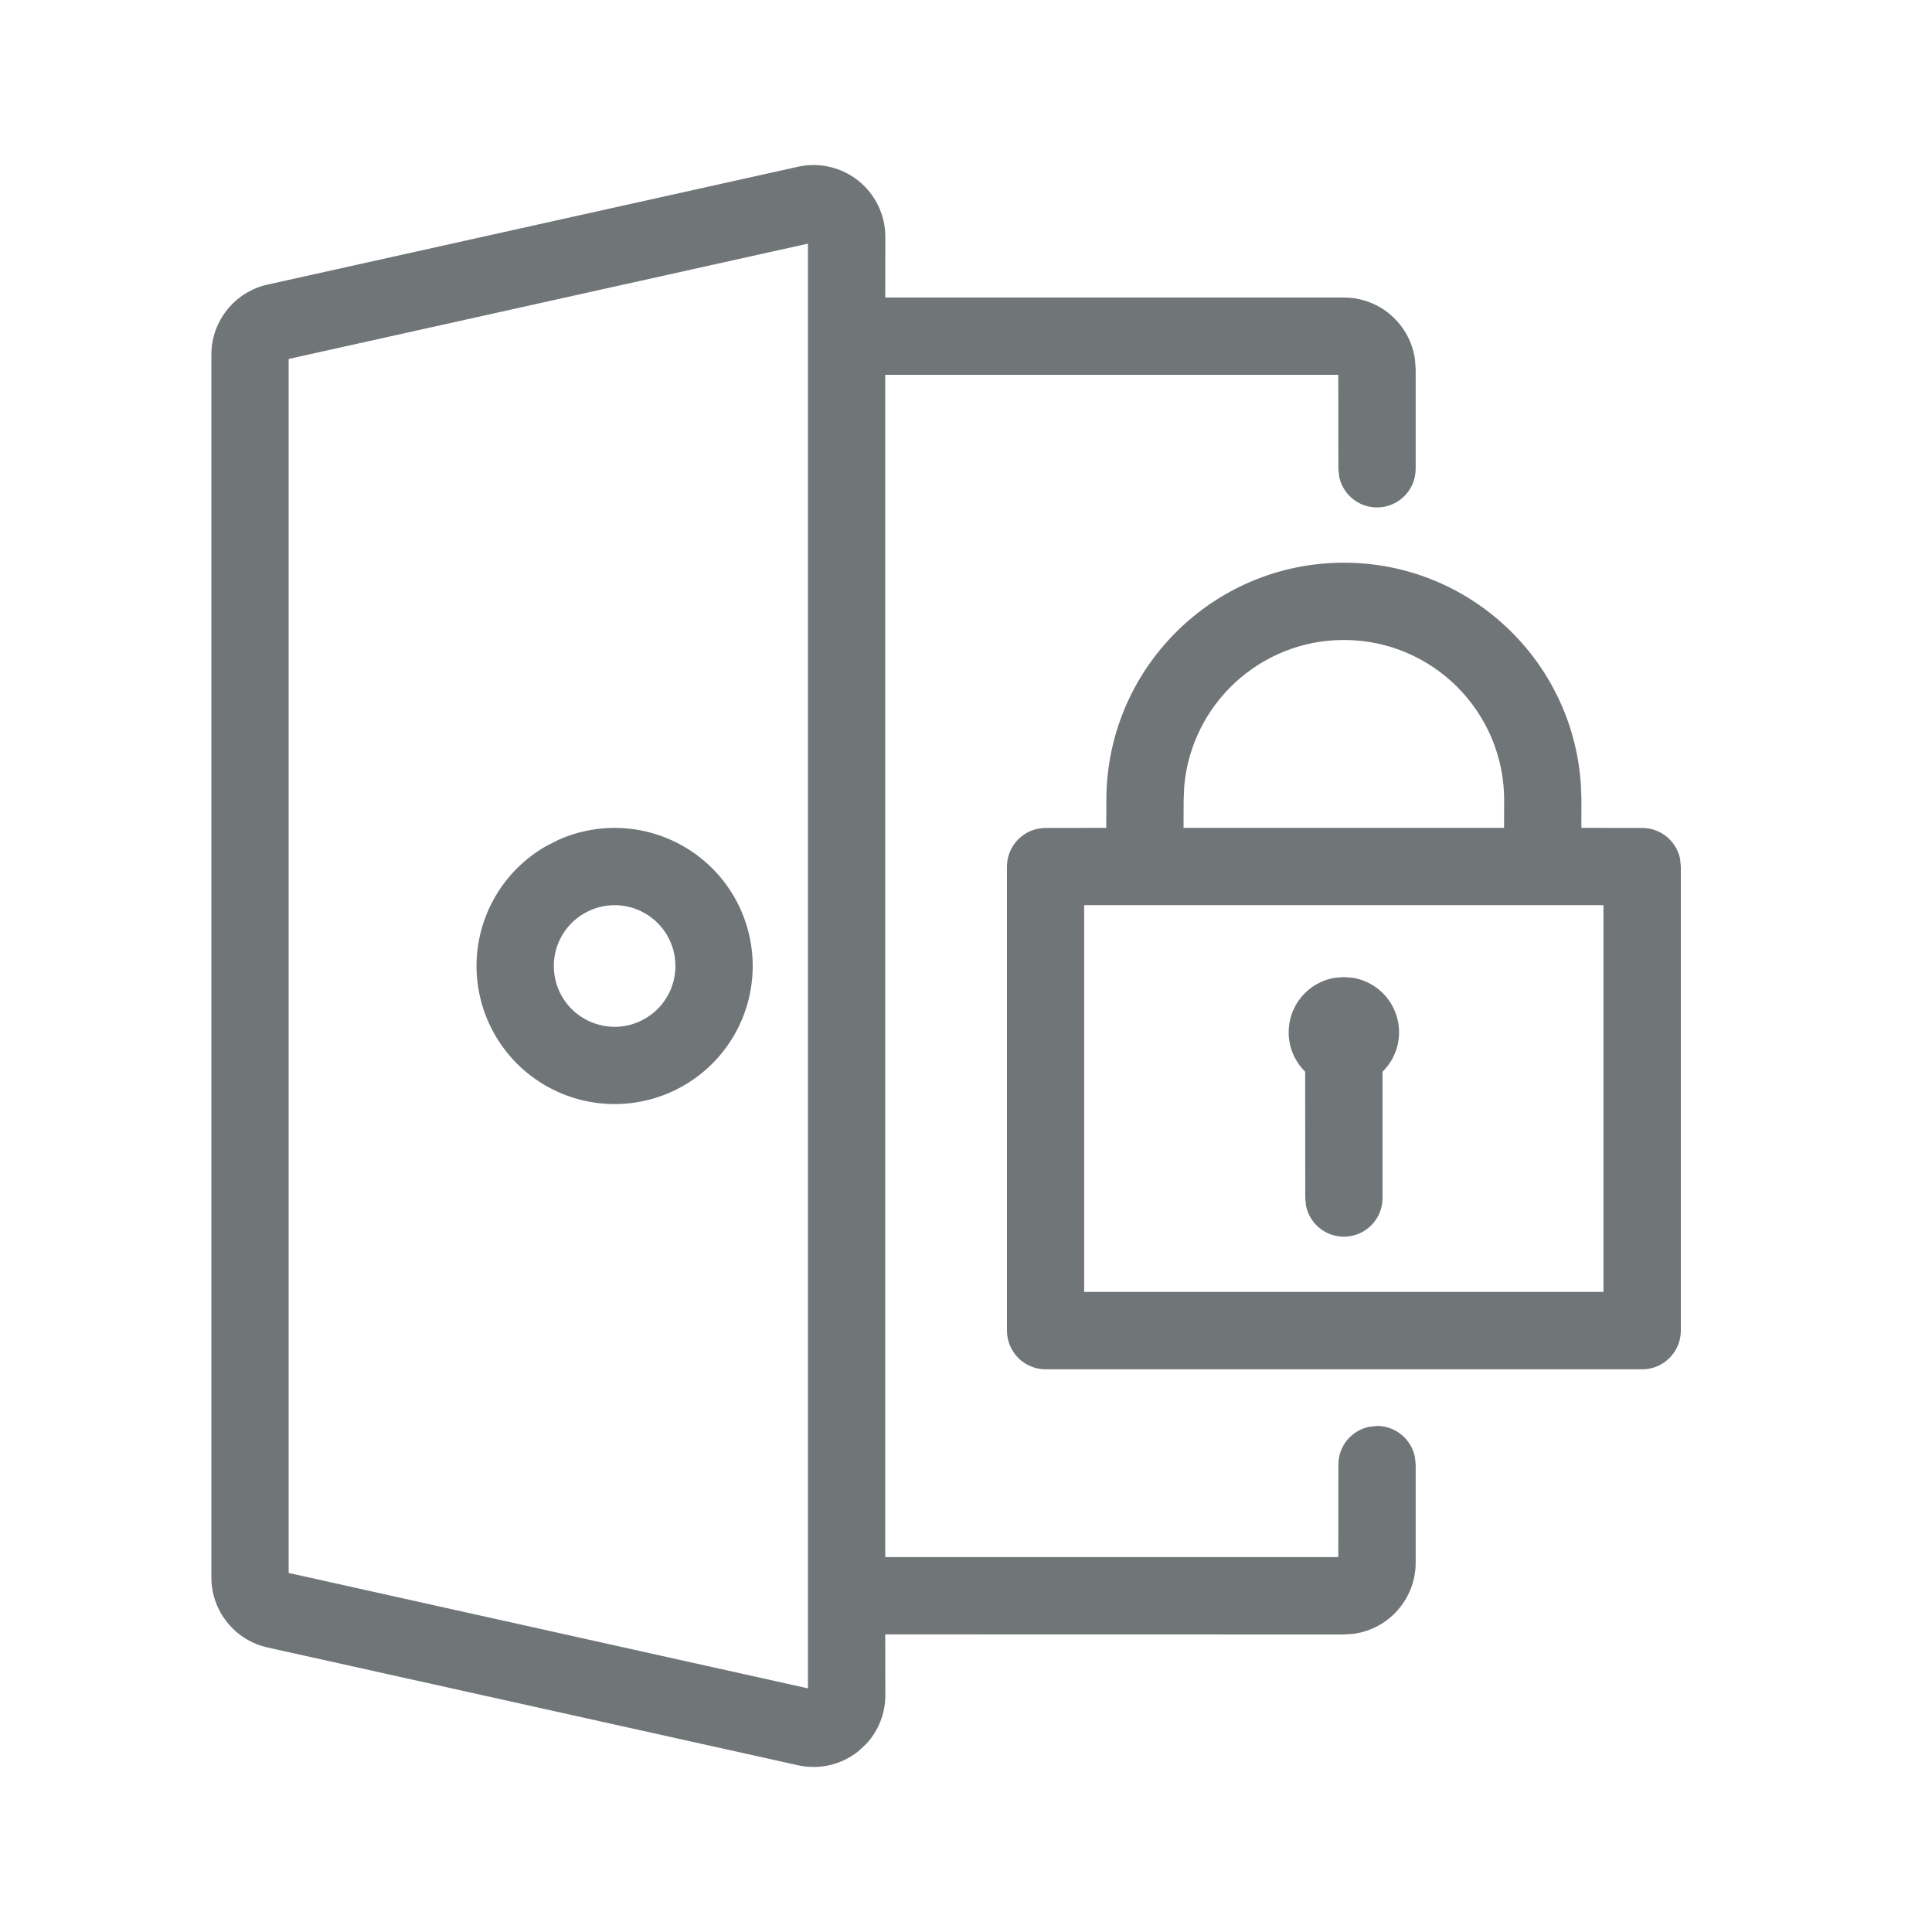
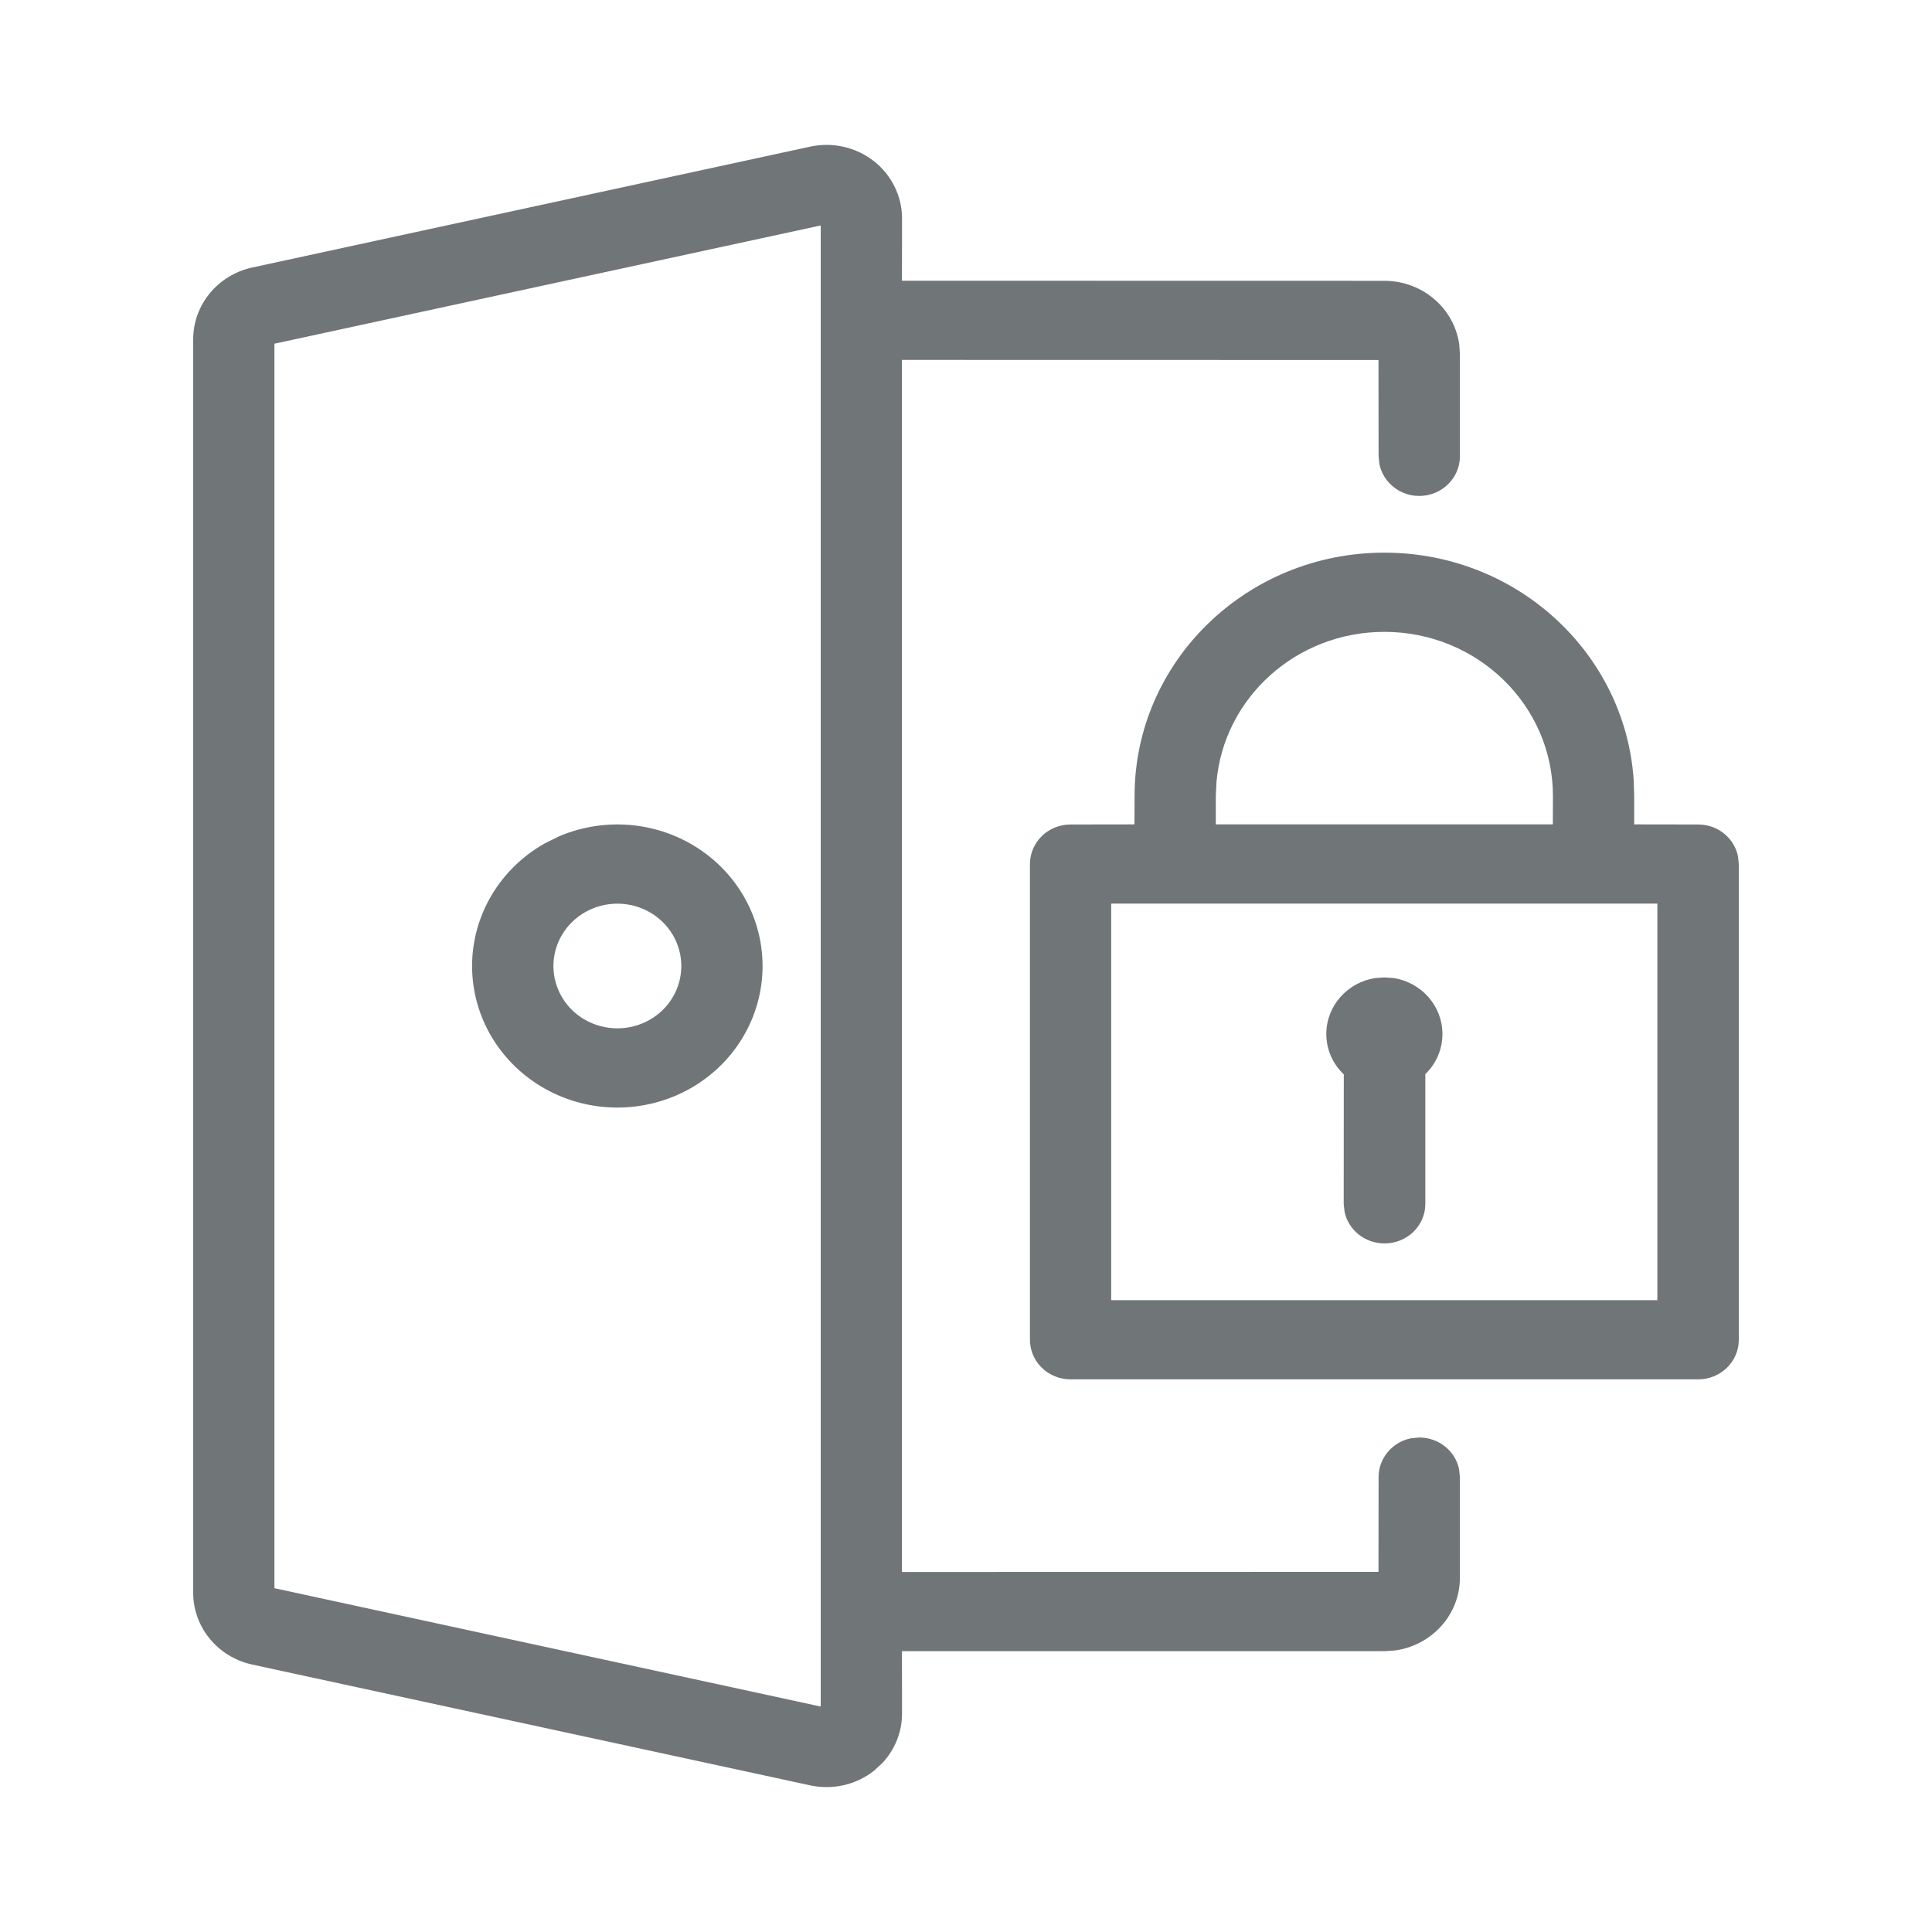
<svg xmlns="http://www.w3.org/2000/svg" width="20" height="20" viewBox="0 0 20 20">
-   <path fill="#707578" fill-rule="evenodd" d="M8.261,1.726 C8.481,1.677 8.711,1.731 8.887,1.872 C9.062,2.013 9.165,2.226 9.165,2.451 L9.165,2.451 L9.164,3.08 L13.912,3.08 C14.288,3.08 14.599,3.36 14.648,3.723 L14.655,3.824 L14.655,4.853 C14.655,5.074 14.476,5.253 14.255,5.253 C14.062,5.253 13.9,5.116 13.863,4.934 L13.855,4.853 L13.854,3.88 L9.164,3.88 L9.164,16.119 L13.854,16.119 L13.855,15.161 C13.855,14.968 13.992,14.807 14.174,14.77 L14.255,14.761 C14.448,14.761 14.609,14.899 14.647,15.081 L14.655,15.161 L14.655,16.176 C14.655,16.553 14.375,16.864 14.013,16.913 L13.912,16.92 L9.164,16.919 L9.165,17.549 C9.165,17.737 9.094,17.916 8.968,18.052 L8.887,18.128 C8.711,18.269 8.481,18.323 8.261,18.274 L8.261,18.274 L2.771,17.055 C2.431,16.98 2.188,16.678 2.188,16.33 L2.188,16.33 L2.188,3.671 C2.188,3.323 2.431,3.021 2.77,2.946 L2.77,2.946 Z M8.364,2.522 L2.988,3.716 L2.988,16.283 L8.364,17.478 L8.364,2.522 Z M13.912,5.825 C15.215,5.825 16.282,6.84 16.365,8.123 L16.371,8.284 L16.37,8.57 L17,8.571 C17.193,8.571 17.355,8.708 17.392,8.89 L17.4,8.971 L17.4,13.775 C17.4,13.995 17.221,14.175 17,14.175 L17,14.175 L10.824,14.175 C10.603,14.175 10.424,13.995 10.424,13.775 L10.424,13.775 L10.424,8.971 C10.424,8.75 10.603,8.571 10.824,8.571 L10.824,8.571 L11.452,8.57 L11.453,8.284 C11.453,6.926 12.554,5.825 13.912,5.825 Z M16.599,9.37 L11.223,9.37 L11.223,13.374 L16.599,13.374 L16.599,9.37 Z M13.912,10.115 L14.004,10.122 C14.276,10.166 14.483,10.402 14.483,10.686 C14.483,10.846 14.418,10.99 14.312,11.094 L14.312,12.402 C14.312,12.623 14.133,12.802 13.912,12.802 C13.718,12.802 13.557,12.665 13.52,12.483 L13.512,12.402 L13.511,11.094 C13.406,10.99 13.34,10.846 13.34,10.686 C13.34,10.402 13.547,10.166 13.819,10.122 L13.912,10.115 Z M5.784,8.693 C6.198,8.509 6.679,8.532 7.077,8.762 C7.52,9.017 7.792,9.489 7.792,10 C7.792,10.511 7.52,10.983 7.077,11.238 C6.635,11.493 6.09,11.493 5.648,11.238 C5.206,10.983 4.933,10.511 4.933,10 C4.933,9.489 5.206,9.017 5.648,8.762 L5.648,8.762 Z M6.677,9.455 C6.483,9.342 6.243,9.342 6.048,9.455 C5.853,9.567 5.733,9.775 5.733,10 C5.733,10.225 5.853,10.433 6.048,10.545 C6.243,10.658 6.483,10.658 6.677,10.545 C6.872,10.433 6.992,10.225 6.992,10 C6.992,9.775 6.872,9.567 6.677,9.455 Z M13.912,6.625 C13.044,6.625 12.332,7.292 12.259,8.141 L12.253,8.284 L12.252,8.57 L15.57,8.57 L15.571,8.284 C15.571,7.368 14.828,6.625 13.912,6.625 Z" />
+   <path fill="#707578" fill-rule="evenodd" d="M8.387,1.518 C8.619,1.468 8.861,1.523 9.046,1.668 C9.23,1.812 9.338,2.031 9.338,2.262 L9.338,2.262 L9.337,2.906 L14.331,2.907 C14.727,2.907 15.054,3.193 15.106,3.565 L15.113,3.669 L15.113,4.724 C15.113,4.95 14.924,5.134 14.692,5.134 C14.489,5.134 14.319,4.993 14.28,4.806 L14.271,4.724 L14.27,3.727 L9.337,3.726 L9.337,16.273 L14.27,16.272 L14.271,15.291 C14.271,15.093 14.415,14.927 14.607,14.889 L14.692,14.881 C14.895,14.881 15.065,15.021 15.104,15.208 L15.113,15.291 L15.113,16.331 C15.113,16.717 14.819,17.036 14.437,17.086 L14.331,17.093 L9.337,17.093 L9.338,17.738 C9.338,17.931 9.263,18.115 9.131,18.254 L9.046,18.332 C8.861,18.477 8.619,18.532 8.387,18.482 L8.387,18.482 L2.613,17.232 C2.255,17.155 2,16.846 2,16.488 L2,16.488 L2,3.512 C2,3.155 2.255,2.846 2.612,2.769 L2.612,2.769 Z M8.496,2.334 L2.841,3.558 L2.841,16.441 L8.496,17.666 L8.496,2.334 Z M14.331,5.721 C15.702,5.721 16.824,6.761 16.912,8.076 L16.917,8.241 L16.917,8.534 L17.579,8.535 C17.783,8.535 17.952,8.675 17.991,8.862 L18,8.945 L18,13.869 C18,14.096 17.812,14.279 17.579,14.279 L17.579,14.279 L11.083,14.279 C10.85,14.279 10.662,14.096 10.662,13.869 L10.662,13.869 L10.662,8.945 C10.662,8.718 10.85,8.535 11.083,8.535 L11.083,8.535 L11.744,8.534 L11.745,8.241 C11.745,6.849 12.903,5.721 14.331,5.721 Z M17.157,9.354 L11.503,9.354 L11.503,13.459 L17.157,13.459 L17.157,9.354 Z M14.331,10.118 L14.429,10.125 C14.714,10.171 14.932,10.412 14.932,10.704 C14.932,10.866 14.865,11.013 14.755,11.119 L14.755,12.462 C14.755,12.689 14.566,12.872 14.333,12.872 C14.129,12.872 13.958,12.732 13.919,12.545 L13.91,12.462 L13.911,11.122 C13.799,11.016 13.73,10.868 13.73,10.704 C13.73,10.412 13.948,10.171 14.233,10.125 L14.331,10.118 Z M5.782,8.66 C6.218,8.472 6.724,8.495 7.143,8.731 C7.608,8.993 7.894,9.477 7.894,10 C7.894,10.524 7.608,11.007 7.143,11.269 C6.677,11.531 6.104,11.531 5.639,11.269 C5.174,11.007 4.887,10.524 4.887,10 C4.887,9.477 5.174,8.993 5.639,8.731 L5.639,8.731 Z M6.722,9.441 C6.517,9.326 6.265,9.326 6.06,9.441 C5.855,9.557 5.729,9.77 5.729,10 C5.729,10.231 5.855,10.444 6.06,10.559 C6.265,10.674 6.517,10.674 6.722,10.559 C6.927,10.444 7.053,10.231 7.053,10 C7.053,9.77 6.927,9.557 6.722,9.441 Z M14.331,6.541 C13.418,6.541 12.669,7.224 12.593,8.095 L12.586,8.241 L12.586,8.534 L16.075,8.534 L16.076,8.241 C16.076,7.302 15.295,6.541 14.331,6.541 Z" />
</svg>
